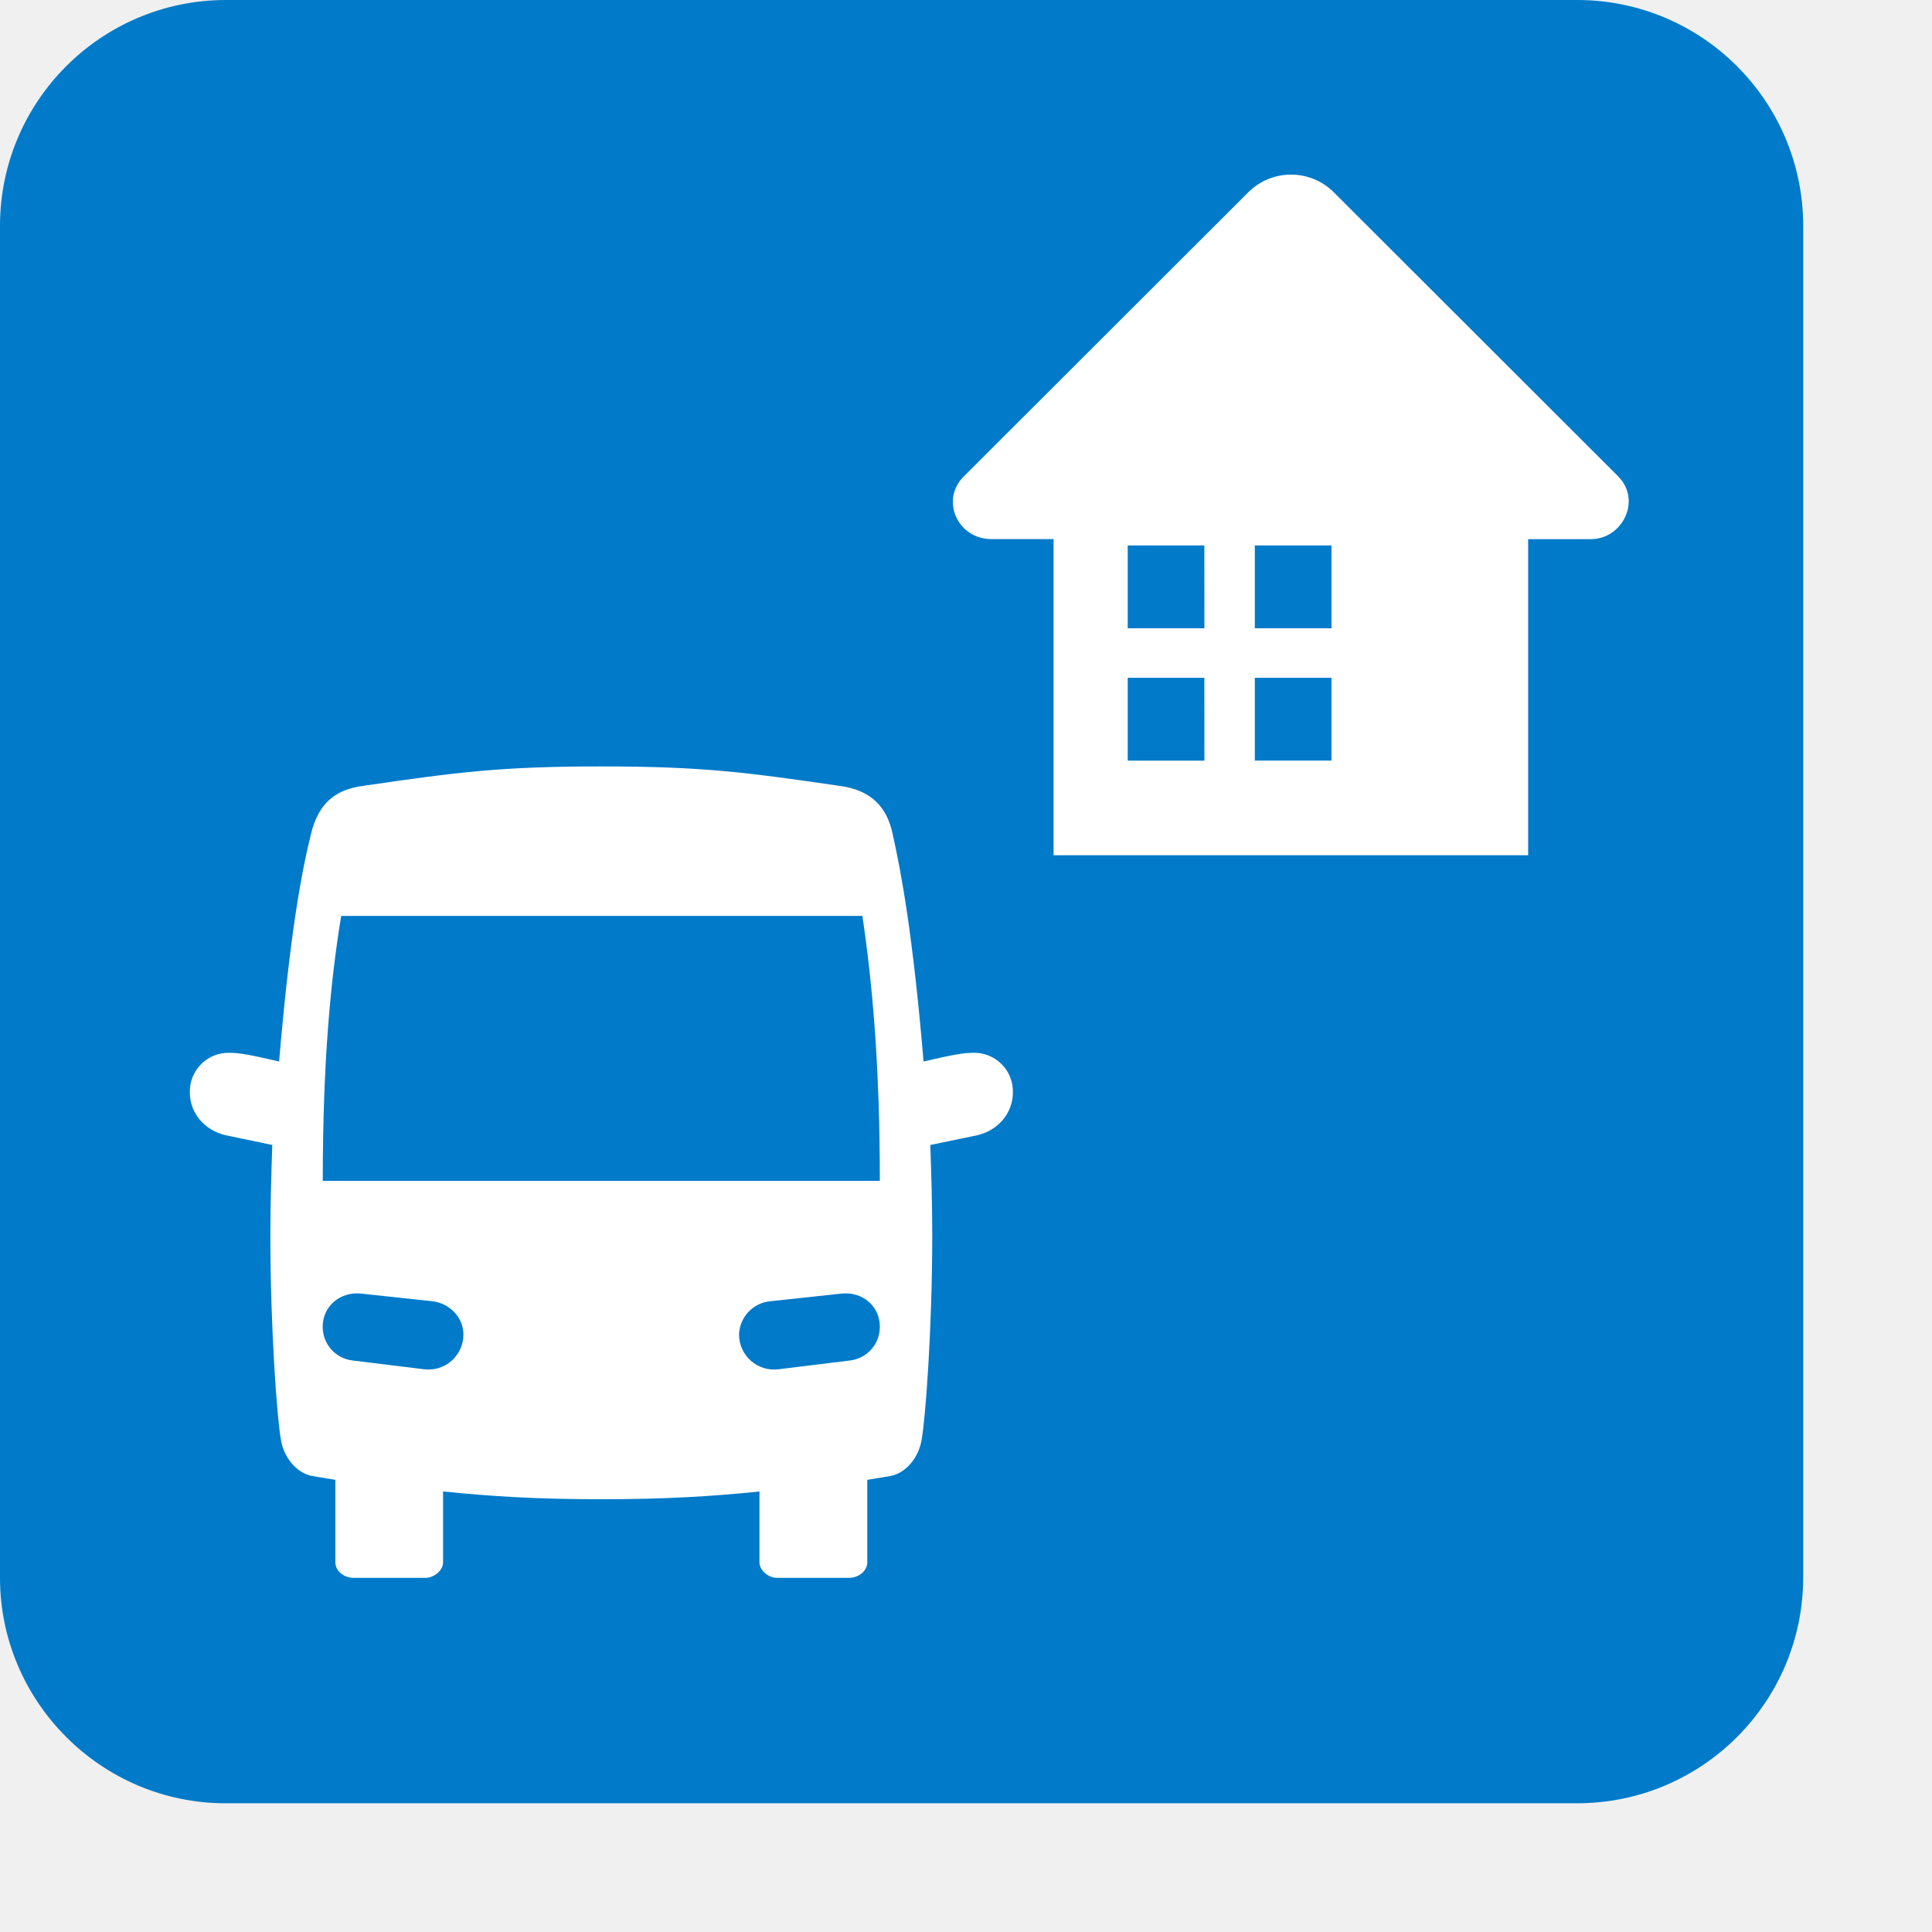
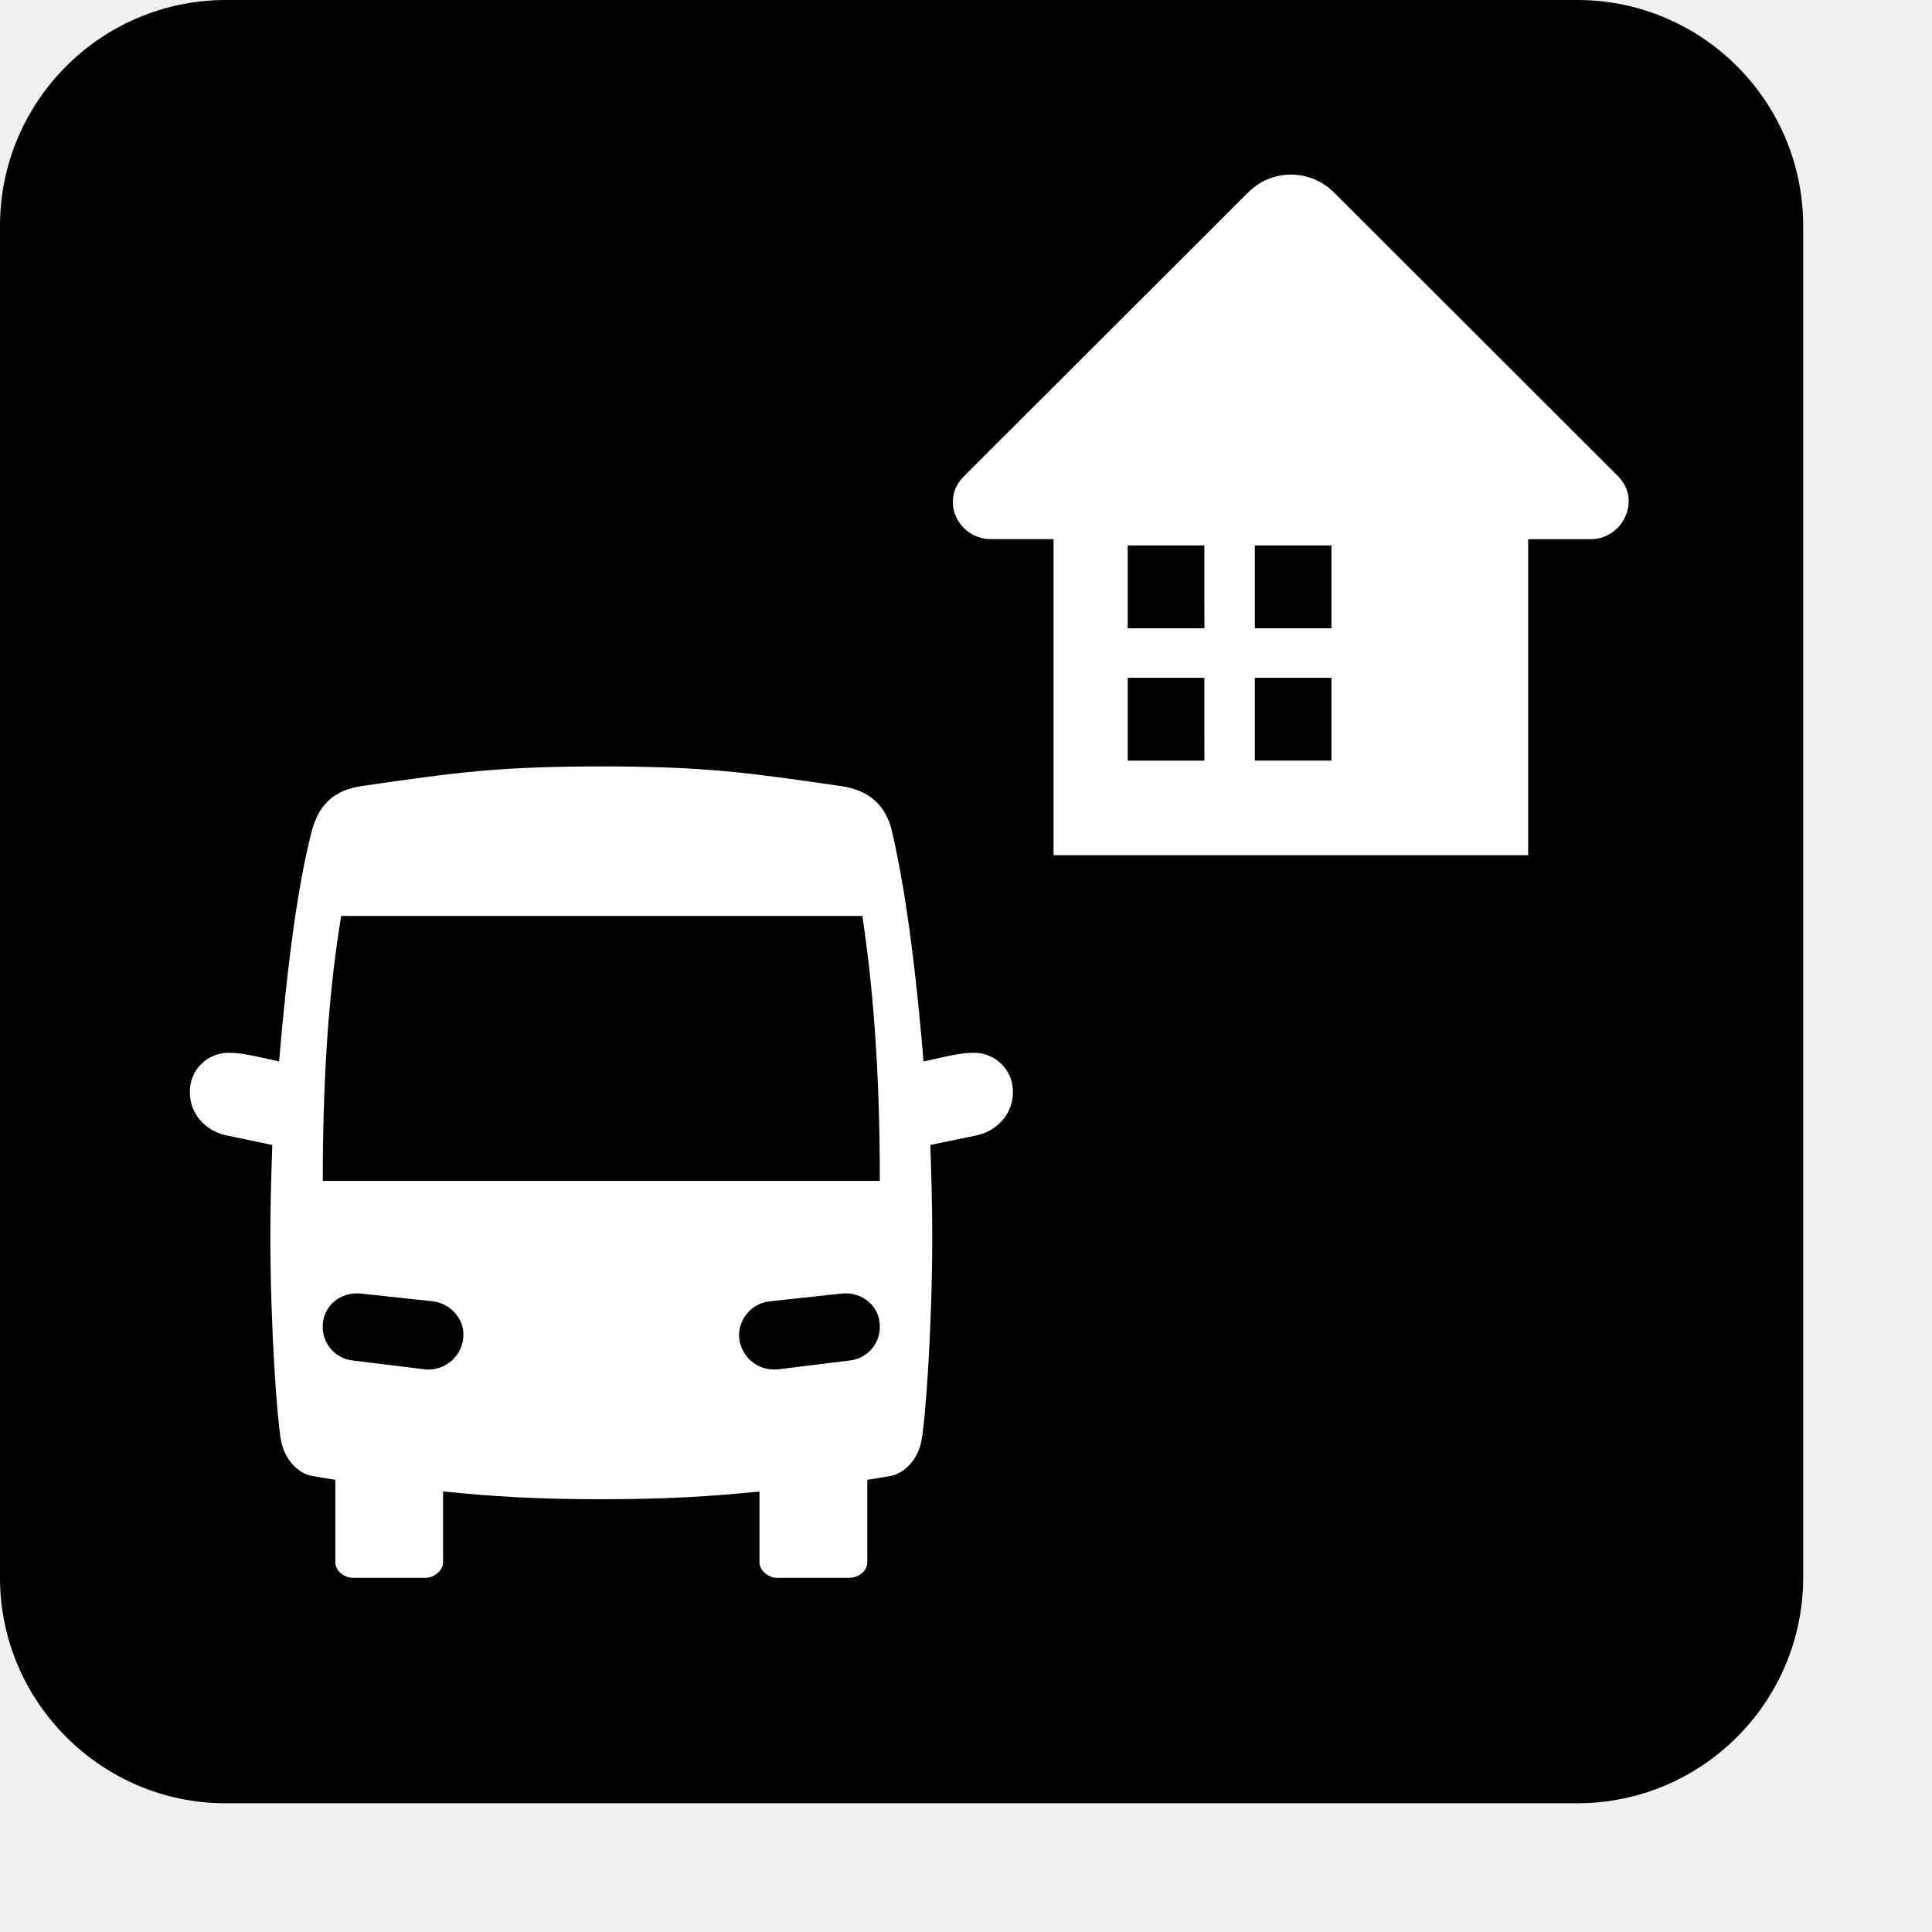
<svg viewBox="0 0 30 30">
-   <path fill="#007ac9" d="M0 24.5c0 1.925 1.576 3.501 3.5 3.501h21a3.51 3.51 0 0 0 3.5-3.5V3.5A3.51 3.51 0 0 0 24.5 0h-21A3.51 3.51 0 0 0 0 3.5z" />
+   <path d="M0 24.5c0 1.925 1.576 3.501 3.5 3.501h21a3.51 3.51 0 0 0 3.5-3.5V3.5A3.51 3.51 0 0 0 24.5 0h-21A3.51 3.51 0 0 0 0 3.5z" />
  <path fill="#fff" d="m25.13 7.4-4.423-4.418a.94.94 0 0 0-1.32 0l-4.424 4.419c-.363.362-.096.97.43.97h.967v4.909h7.369V8.372h.973c.496 0 .79-.609.427-.971m-6.427 4.41h-1.191v-1.286h1.19zm0-2.055h-1.191V8.47h1.19zm1.973 2.054h-1.19v-1.285h1.19zm0-2.054h-1.19V8.47h1.19zm-8.716 10.45 1.115-.12c.317-.03.588.195.588.512a.524.524 0 0 1-.467.528l-1.1.135a.543.543 0 0 1-.619-.542.535.535 0 0 1 .483-.513m-5.245 0c.27.03.482.256.482.513a.543.543 0 0 1-.617.542l-1.1-.135a.524.524 0 0 1-.468-.527c0-.317.272-.543.588-.513zm-1.417-5.984h8.094c.152 1.026.271 2.291.271 4.115H5.012c0-1.839.12-3.105.286-4.115m4.04-2.321c-1.568 0-2.246.09-3.693.301-.482.06-.708.316-.814.74-.15.602-.33 1.567-.497 3.541-.452-.105-.618-.135-.768-.135a.6.6 0 0 0-.618.617c0 .317.226.588.557.663l.723.151c-.015.453-.03.92-.03 1.402 0 1.447.105 2.864.165 3.18.045.271.241.512.482.558l.362.06v1.28c0 .137.136.242.286.242h1.115c.12 0 .272-.105.272-.242v-1.1c.739.076 1.446.121 2.457.121s1.718-.045 2.456-.12v1.1c0 .136.151.241.272.241h1.115c.151 0 .287-.105.287-.242v-1.28l.361-.06c.241-.046.437-.287.482-.558.06-.316.166-1.733.166-3.18 0-.482-.015-.95-.03-1.402l.725-.15c.331-.076.557-.348.557-.664a.6.6 0 0 0-.619-.617c-.15 0-.316.03-.768.135-.166-1.974-.347-2.938-.482-3.542-.09-.422-.347-.678-.83-.739-1.445-.21-2.124-.301-3.691-.301" />
</svg>
